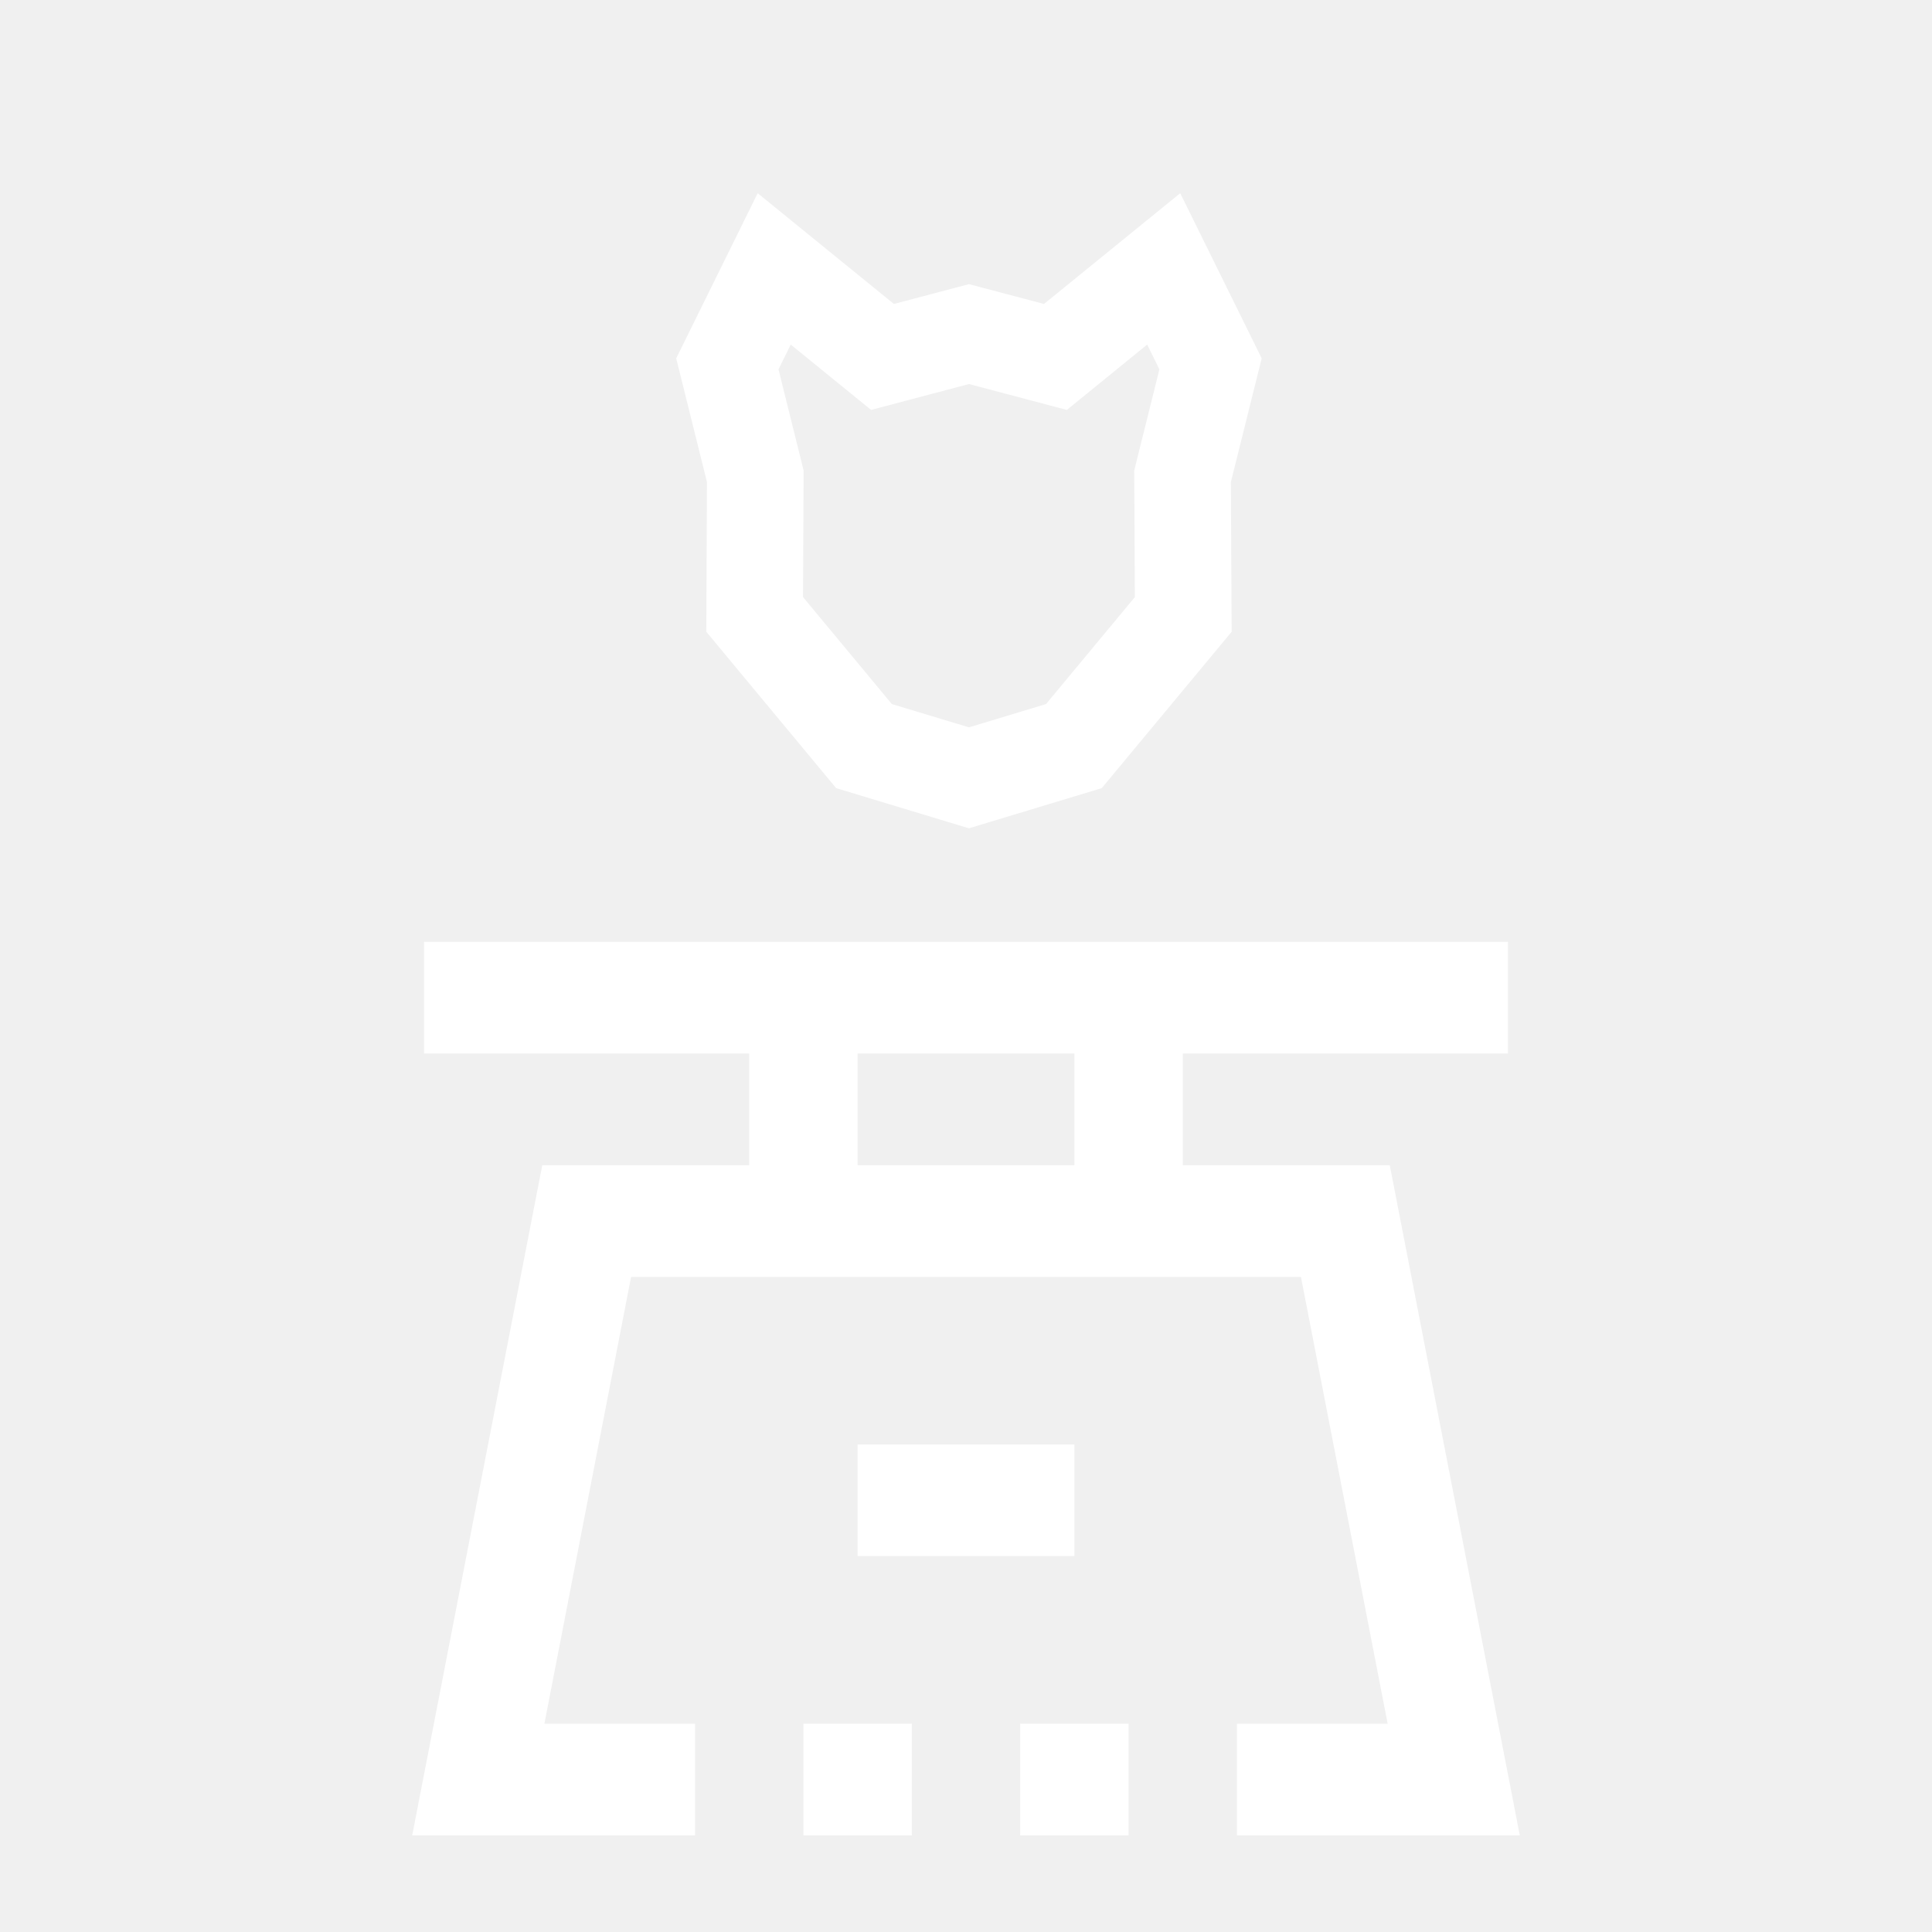
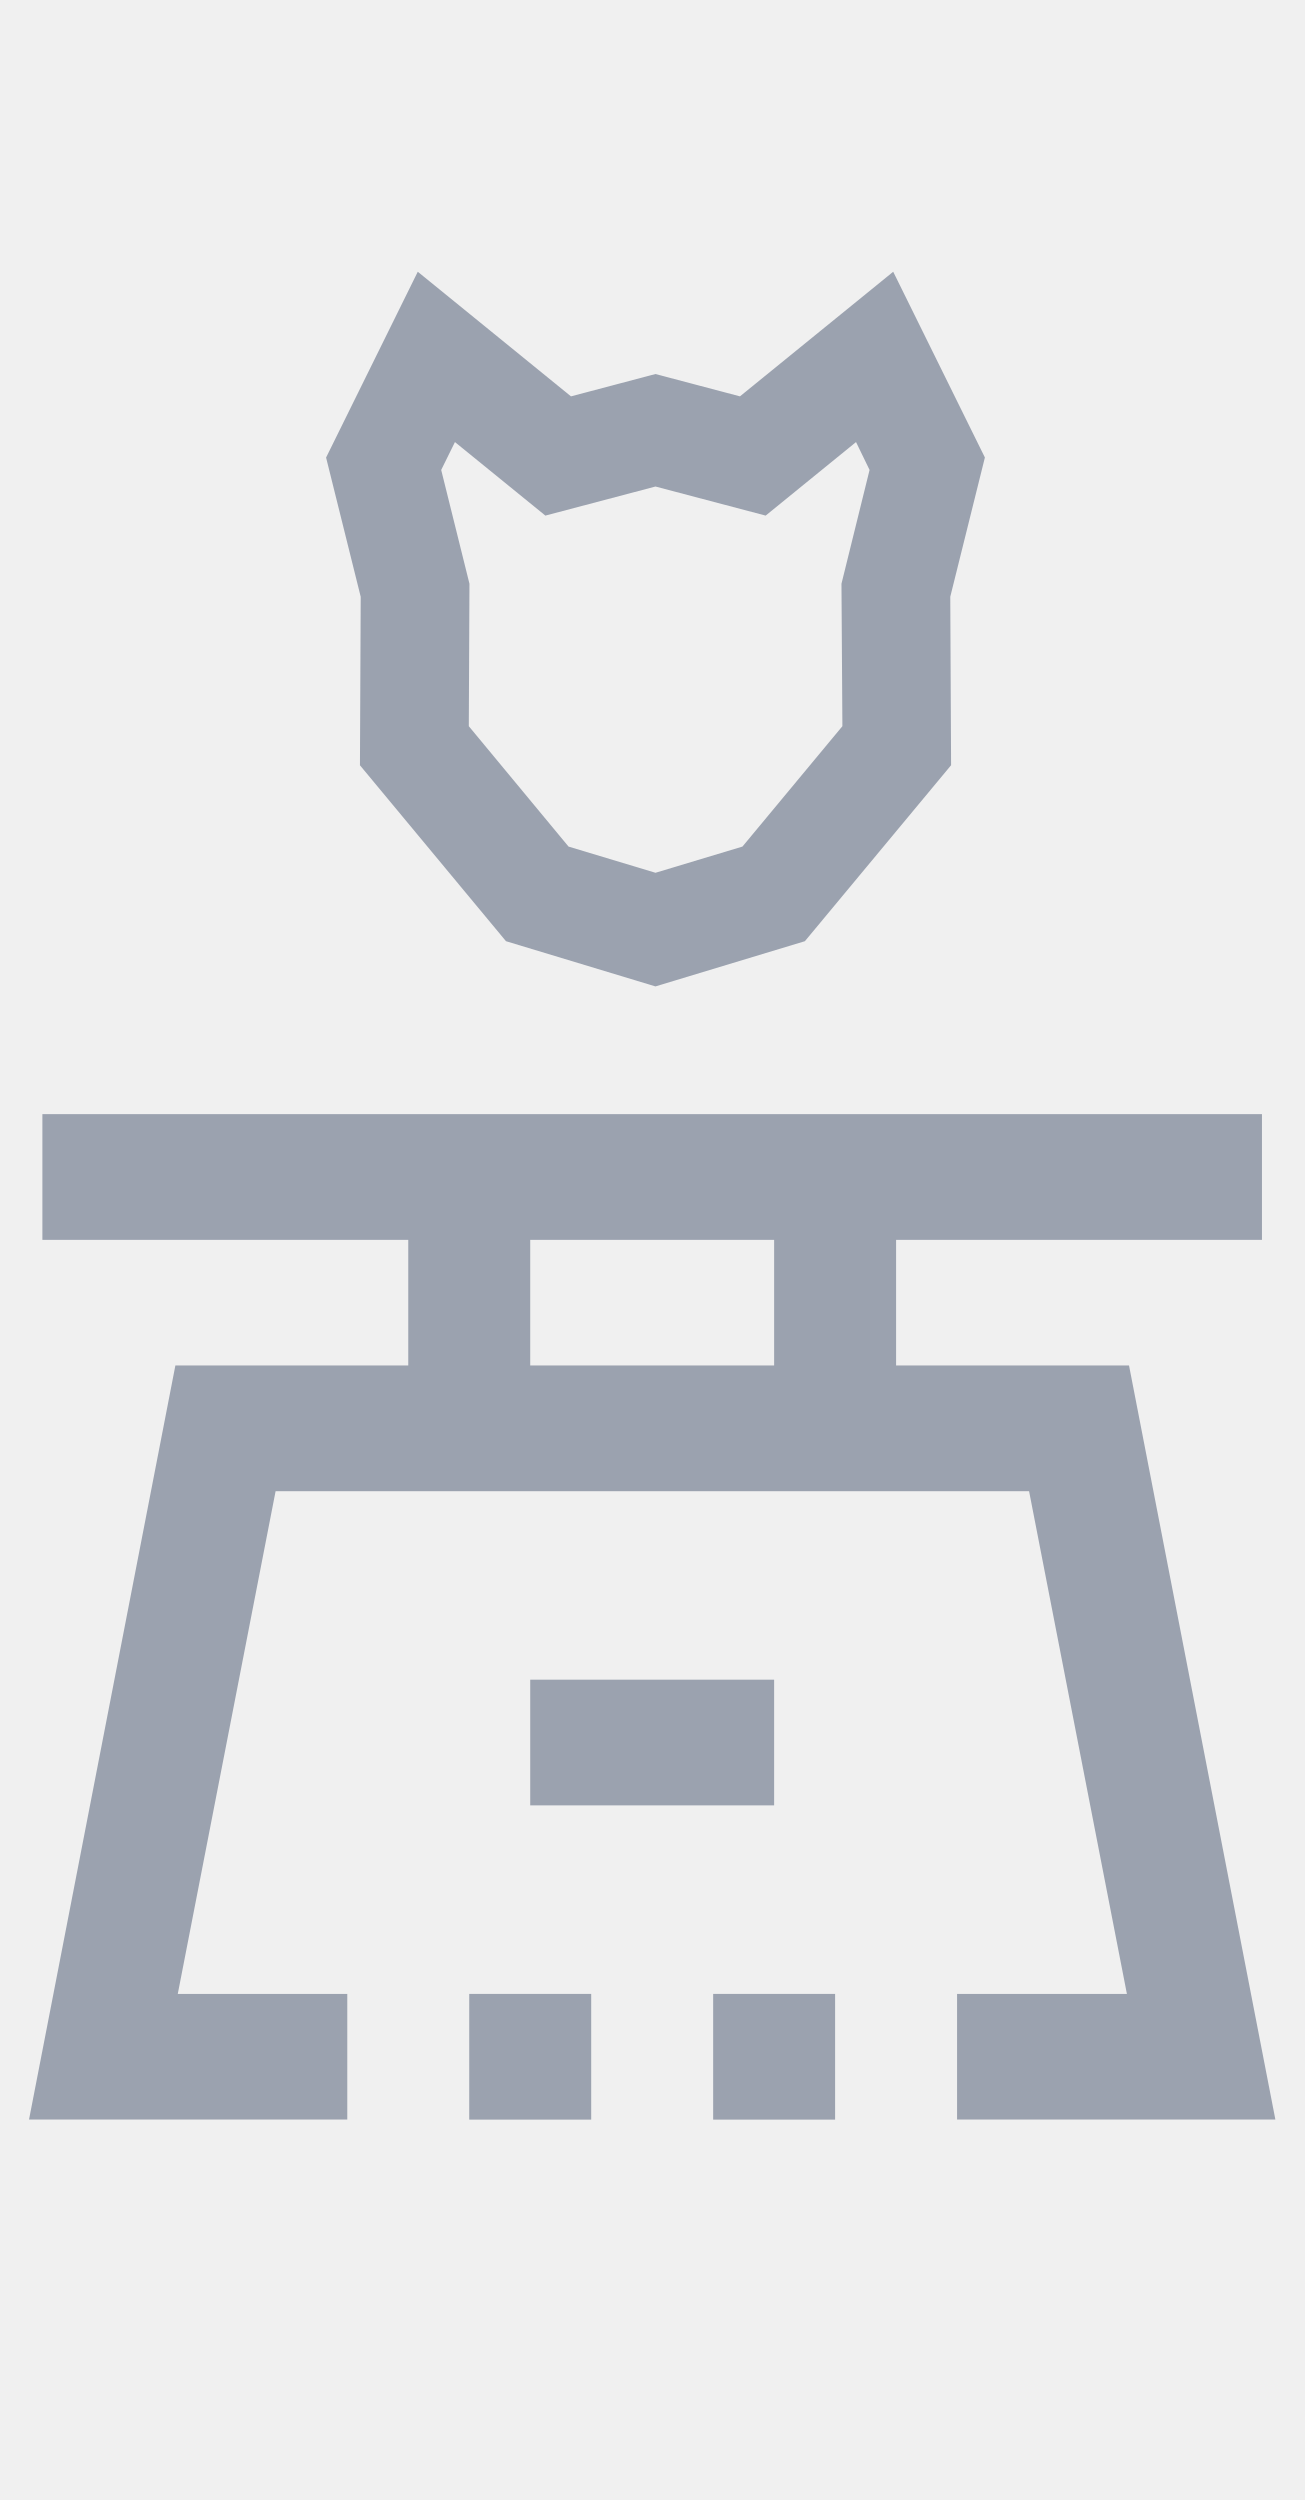
- <svg xmlns="http://www.w3.org/2000/svg" width="40px" height="40px" viewBox="0 0 40 40" version="1.1">
-   <g id="governance" stroke="none" stroke-width="1" fill="none" fill-rule="evenodd">
-     <g id="096-bitcoin-4" transform="translate(8.5, 19)" fill="#FFFFFF" fill-rule="nonzero">
-       <rect id="Rectangle" x="9.256" y="10.906" width="4.488" height="2.312" />
-       <rect id="Rectangle" x="8.134" y="16.688" width="2.244" height="2.312" />
-       <rect id="Rectangle" x="12.622" y="16.688" width="2.244" height="2.312" />
-       <path d="M17.11,19 L22.966,19 L20.274,5.125 L15.988,5.125 L15.988,2.812 L22.72,2.812 L22.72,0.5 L0.28,0.5 L0.28,2.812 L7.012,2.812 L7.012,5.125 L2.727,5.125 L0.034,19 L5.89,19 L5.89,16.688 L2.771,16.688 L4.566,7.438 L18.435,7.438 L20.23,16.688 L17.11,16.688 L17.11,19 Z M13.744,5.125 L9.256,5.125 L9.256,2.812 L13.744,2.812 L13.744,5.125 Z" id="Shape" />
+ <svg xmlns="http://www.w3.org/2000/svg" id="ic-nav-governance" width="24" height="46" viewBox="0 0 24 46">
+   <rect id="Rectangle-Copy-10" width="24" height="46" fill="none" />
+   <g id="Group_418" data-name="Group 418" transform="translate(0 5)">
+     <g id="_096-bitcoin-4" data-name="096-bitcoin-4" transform="translate(0.5 15)">
+       <rect id="Rectangle" width="4.488" height="2.313" transform="translate(9.256 10.906)" fill="#9ba2af" />
+       <rect id="Rectangle-2" data-name="Rectangle" width="2.244" height="2.313" transform="translate(8.134 16.688)" fill="#9ba2af" />
+       <rect id="Rectangle-3" data-name="Rectangle" width="2.244" height="2.313" transform="translate(12.622 16.688)" fill="#9ba2af" />
+       <path id="Shape" d="M17.11,19h5.857L20.274,5.125H15.988V2.813H22.72V.5H.28V2.813H7.012V5.125H2.727L.034,19H5.89V16.688H2.771l1.8-9.25H18.435l1.8,9.25H17.11ZM13.744,5.125H9.256V2.813h4.488Z" fill="#9ba2af" />
    </g>
-     <path d="M21.615,6.293 L20.061,5.883 L18.507,6.293 L15.687,4 L14,7.419 L14.637,9.981 L14.623,13.08 L17.311,16.317 L20.061,17.149 L22.811,16.317 L25.5,13.08 L25.484,9.981 L26.122,7.419 L24.435,4 L21.615,6.293 Z M23.483,9.741 L23.496,12.362 L21.657,14.577 L20.061,15.059 L18.465,14.577 L16.626,12.362 L16.638,9.741 L16.118,7.647 L16.371,7.134 L18.035,8.487 L20.061,7.951 L22.088,8.487 L23.751,7.134 L24.004,7.647 L23.483,9.741 Z" id="Stroke-61" fill="#FFFFFF" fill-rule="nonzero" />
+     <path id="Stroke-61" d="M13.615,2.293l-1.555-.411-1.554.411L7.687,0,6,3.419l.637,2.562-.014,3.1,2.687,3.237,2.75.832,2.75-.832L17.5,9.08l-.015-3.1.637-2.562L16.435,0Zm1.868,3.448L15.5,8.362l-1.839,2.215-1.6.482-1.6-.482L8.626,8.362l.012-2.621L8.118,3.647l.253-.513,1.664,1.353,2.026-.535,2.027.535,1.663-1.353L16,3.647Z" fill="#9ba2af" />
  </g>
</svg>
